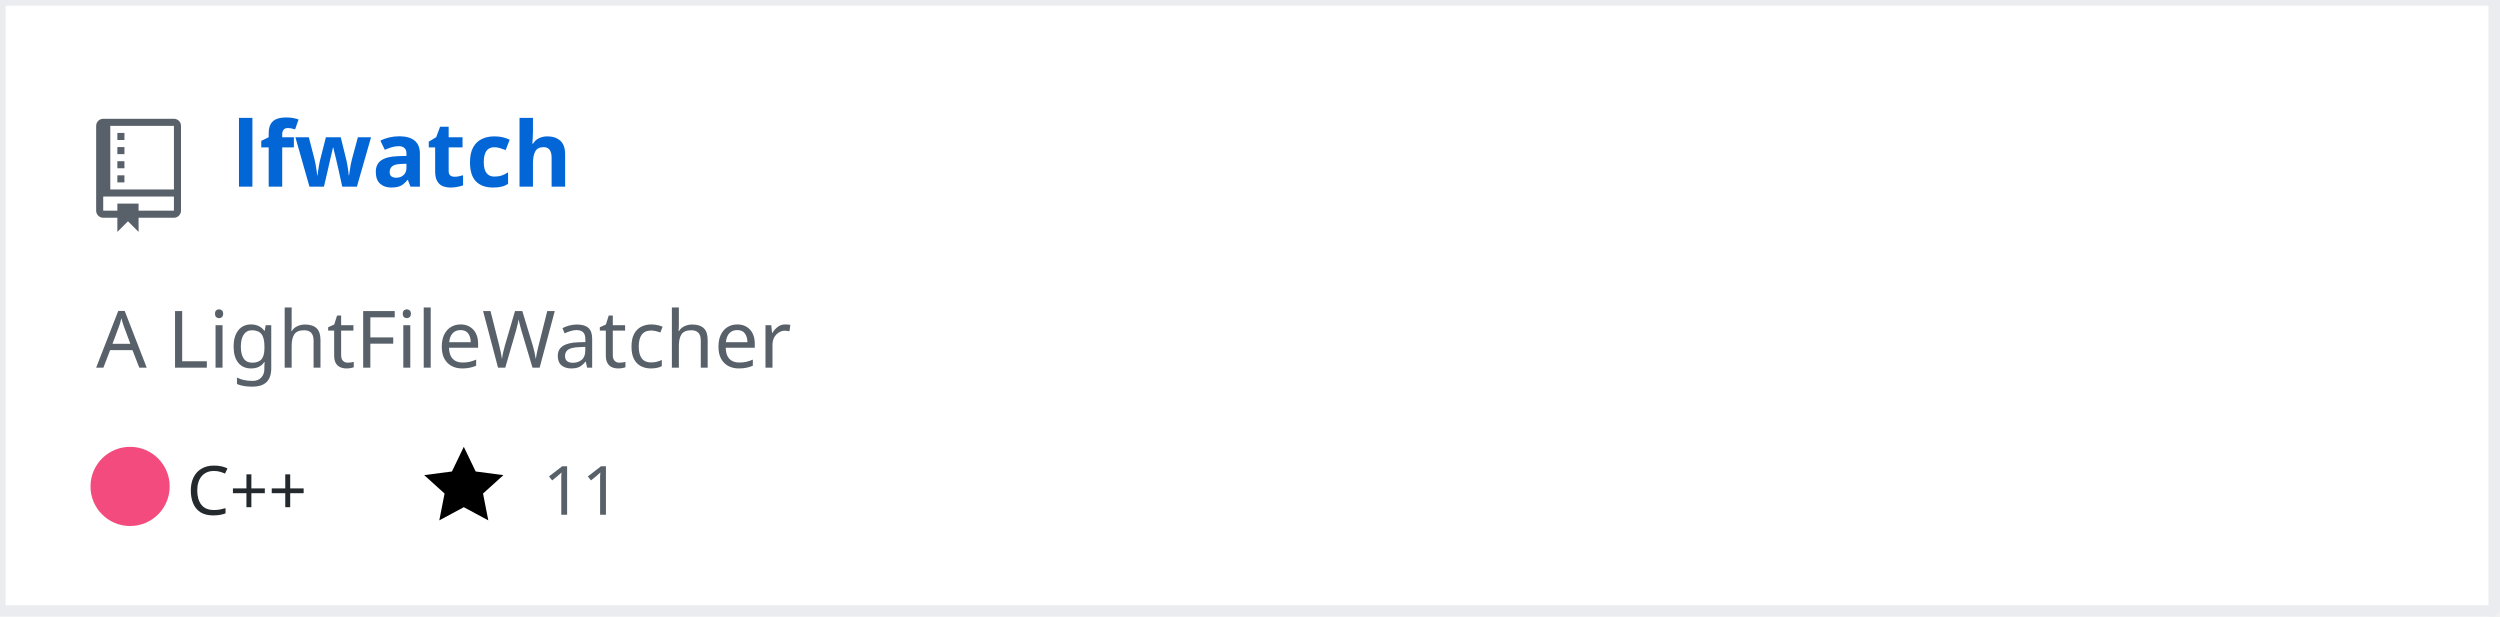
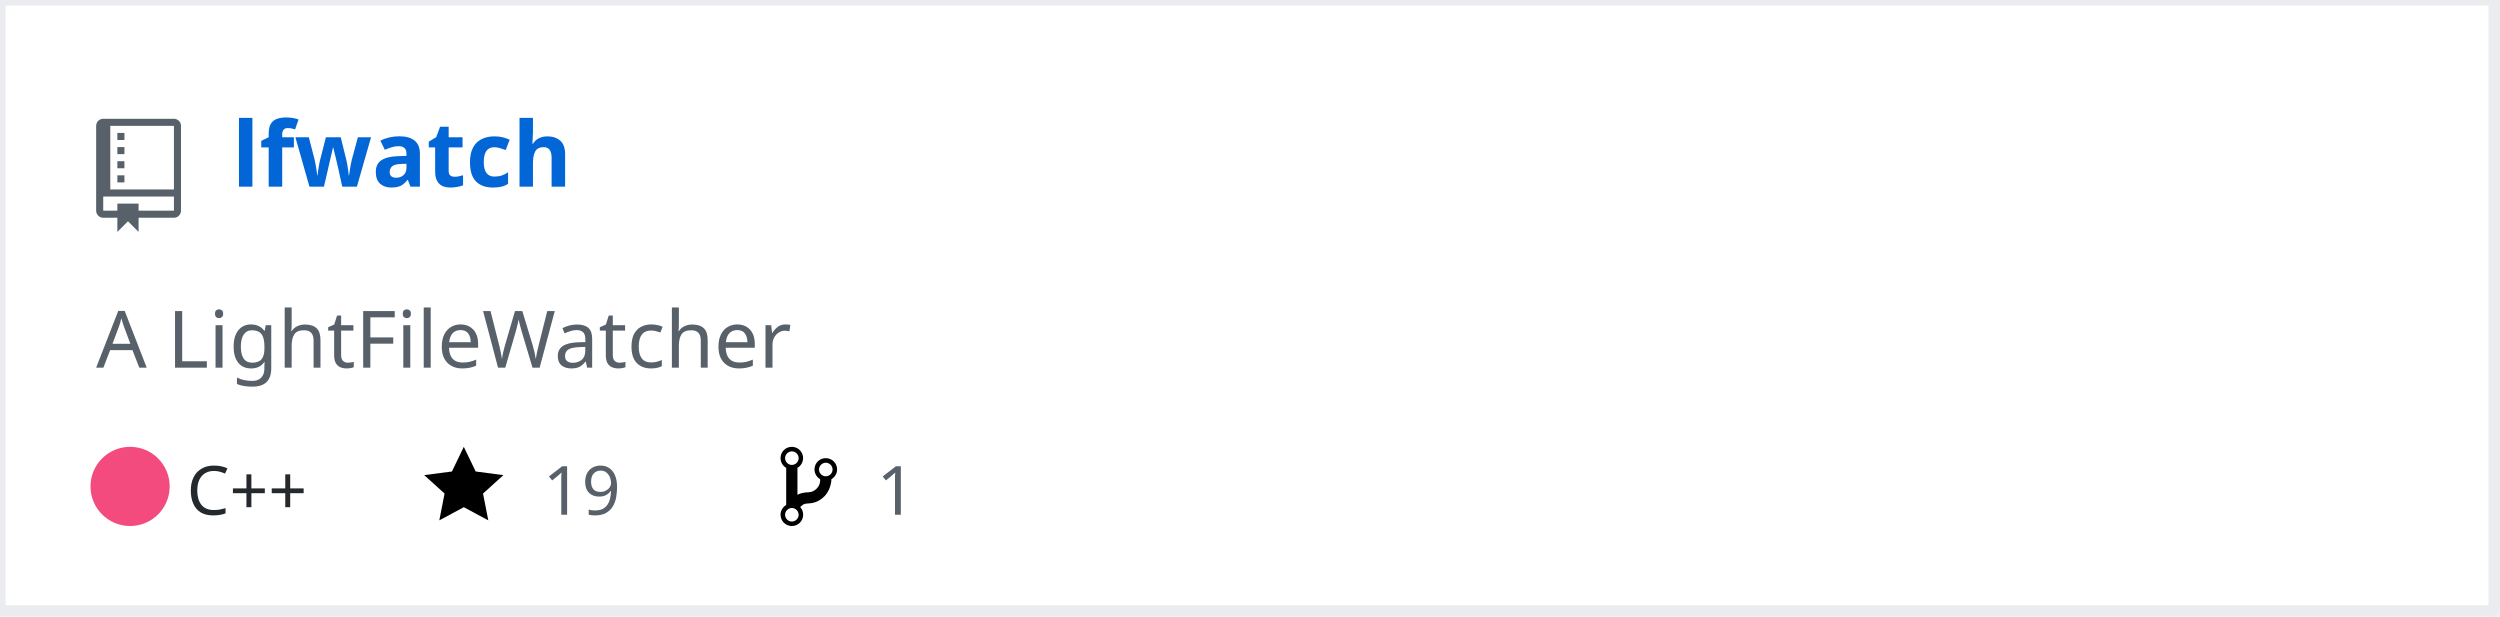
<svg xmlns="http://www.w3.org/2000/svg" width="442" height="109" version="1.2" baseProfile="tiny">
  <defs />
  <g fill="none" stroke="black" stroke-width="1" fill-rule="evenodd" stroke-linecap="square" stroke-linejoin="bevel">
    <g fill="#ffffff" fill-opacity="1" stroke="none" transform="matrix(1,0,0,1,0,0)">
      <rect x="0" y="0" width="440" height="109" />
    </g>
    <rect x="0" y="0" width="441" height="108" stroke="#eaecef" stroke-width="2" />
    <g fill="#586069" fill-opacity="1" stroke="none" transform="matrix(1.25,0,0,1.25,17,21)">
      <path vector-effect="none" fill-rule="evenodd" d="M4,9 L3,9 L3,8 L4,8 L4,9 M4,6 L3,6 L3,7 L4,7 L4,6 M4,4 L3,4 L3,5 L4,5 L4,4 M4,2 L3,2 L3,3 L4,3 L4,2 M12,1 L12,13 C12,13.55 11.55,14 11,14 L6,14 L6,16 L4.5,14.5 L3,16 L3,14 L1,14 C0.45,14 0,13.55 0,13 L0,1 C0,0.45 0.45,0 1,0 L11,0 C11.55,0 12,0.45 12,1 M11,11 L1,11 L1,13 L3,13 L3,12 L6,12 L6,13 L11,13 L11,11 M11,1 L2,1 L2,10 L11,10 L11,1" />
    </g>
    <g fill="#0366d6" fill-opacity="1" stroke="#0366d6" stroke-opacity="1" stroke-width="1" stroke-linecap="square" stroke-linejoin="bevel" transform="matrix(1,0,0,1,0,0)">
      <a href="https://github.com/Twinklebear/lfwatch">
        <text fill="#0366d6" fill-opacity="1" stroke="none" xml:space="preserve" x="41" y="33" font-family="sans-serif" font-size="16" font-weight="630" font-style="normal">lfwatch</text>
      </a>
    </g>
    <g fill="#586069" fill-opacity="1" stroke="#586069" stroke-opacity="1" stroke-width="1" stroke-linecap="square" stroke-linejoin="bevel" transform="matrix(1,0,0,1,0,0)">
      <text fill="#586069" fill-opacity="1" stroke="none" xml:space="preserve" x="17" y="65" font-family="sans-serif" font-size="14" font-weight="400" font-style="normal">A LightFileWatcher </text>
    </g>
    <g fill="#24292e" fill-opacity="1" stroke="#24292e" stroke-opacity="1" stroke-width="1" stroke-linecap="square" stroke-linejoin="bevel" transform="matrix(1,0,0,1,0,0)">
      <text fill="#24292e" fill-opacity="1" stroke="none" xml:space="preserve" x="33" y="91" font-family="sans-serif" font-size="12" font-weight="400" font-style="normal">C++</text>
    </g>
    <g fill="#000000" fill-opacity="1" stroke="none" transform="matrix(1,0,0,1,75,78)">
      <a href="https://github.com/Twinklebear/lfwatch/stargazers">
        <path vector-effect="none" fill-rule="evenodd" d="M14,6 L9.1,5.36 L7,1 L4.9,5.36 L0,6 L3.6,9.26 L2.67,14 L7,11.67 L11.33,14 L10.4,9.26 L14,6" />
      </a>
    </g>
    <g fill="#586069" fill-opacity="1" stroke="#586069" stroke-opacity="1" stroke-width="1" stroke-linecap="square" stroke-linejoin="bevel" transform="matrix(1,0,0,1,0,0)">
      <a href="https://github.com/Twinklebear/lfwatch/stargazers">
-         <text fill="#586069" fill-opacity="1" stroke="none" xml:space="preserve" x="96" y="91" font-family="sans-serif" font-size="12" font-weight="400" font-style="normal">11</text>
+         <text fill="#586069" fill-opacity="1" stroke="none" xml:space="preserve" x="96" y="91" font-family="sans-serif" font-size="12" font-weight="400" font-style="normal">19</text>
      </a>
    </g>
-     <g fill="#000000" fill-opacity="1" stroke="none" transform="matrix(1,0,0,1,138,78)" />
+     <g fill="#000000" fill-opacity="1" stroke="none" transform="matrix(1,0,0,1,138,78)">
+       <a href="https://github.com/Twinklebear/lfwatch/network/members">
+         <path vector-effect="none" fill-rule="evenodd" d="M10,5 C10,3.89 9.11,3 8,3 C7.097,2.998 6.305,3.603 6.07,4.476 C5.836,5.348 6.217,6.269 7,6.72 L7,7.02 C6.98,7.54 6.77,8 6.37,8.4 C5.97,8.8 5.51,9.01 4.99,9.03 C4.16,9.05 3.51,9.19 2.99,9.48 L2.99,4.72 C3.773,4.269 4.154,3.348 3.92,2.476 C3.685,1.603 2.893,0.998 1.99,1 C0.88,1 0,1.89 0,3 C0.004,3.71 0.385,4.365 1,4.72 L1,11.28 C0.41,11.63 0,12.27 0,13 C0,14.11 0.89,15 2,15 C3.11,15 4,14.11 4,13 C4,12.47 3.8,12 3.47,11.64 C3.56,11.58 3.95,11.23 4.06,11.17 C4.31,11.06 4.62,11 5,11 C6.05,10.95 6.95,10.55 7.75,9.75 C8.55,8.95 8.95,7.77 9,6.73 L8.98,6.73 C9.59,6.37 10,5.73 10,5 M2,1.8 C2.66,1.8 3.2,2.35 3.2,3 C3.2,3.65 2.65,4.2 2,4.2 C1.35,4.2 0.8,3.65 0.8,3 C0.8,2.35 1.35,1.8 2,1.8 M2,14.21 C1.34,14.21 0.8,13.66 0.8,13.01 C0.8,12.36 1.35,11.81 2,11.81 C2.65,11.81 3.2,12.36 3.2,13.01 C3.2,13.66 2.65,14.21 2,14.21 M8,6.21 C7.34,6.21 6.8,5.66 6.8,5.01 C6.8,4.36 7.35,3.81 8,3.81 C8.65,3.81 9.2,4.36 9.2,5.01 C9.2,5.66 8.65,6.21 8,6.21 " />
+       </a>
+     </g>
    <g fill="#586069" fill-opacity="1" stroke="#586069" stroke-opacity="1" stroke-width="1" stroke-linecap="square" stroke-linejoin="bevel" transform="matrix(1,0,0,1,0,0)">
-           
-           
-         </g>
+       <a href="https://github.com/Twinklebear/lfwatch/network/members">
+         <text fill="" fill-opacity="1" stroke="none" xml:space="preserve" x="155" y="91" font-family="sans-serif" font-size="12" font-weight="400" font-style="normal">1</text>
+       </a>
+     </g>
    <circle cx="23" cy="86" r="7" stroke="none" fill="#f34b7d" />
  </g>
</svg>
